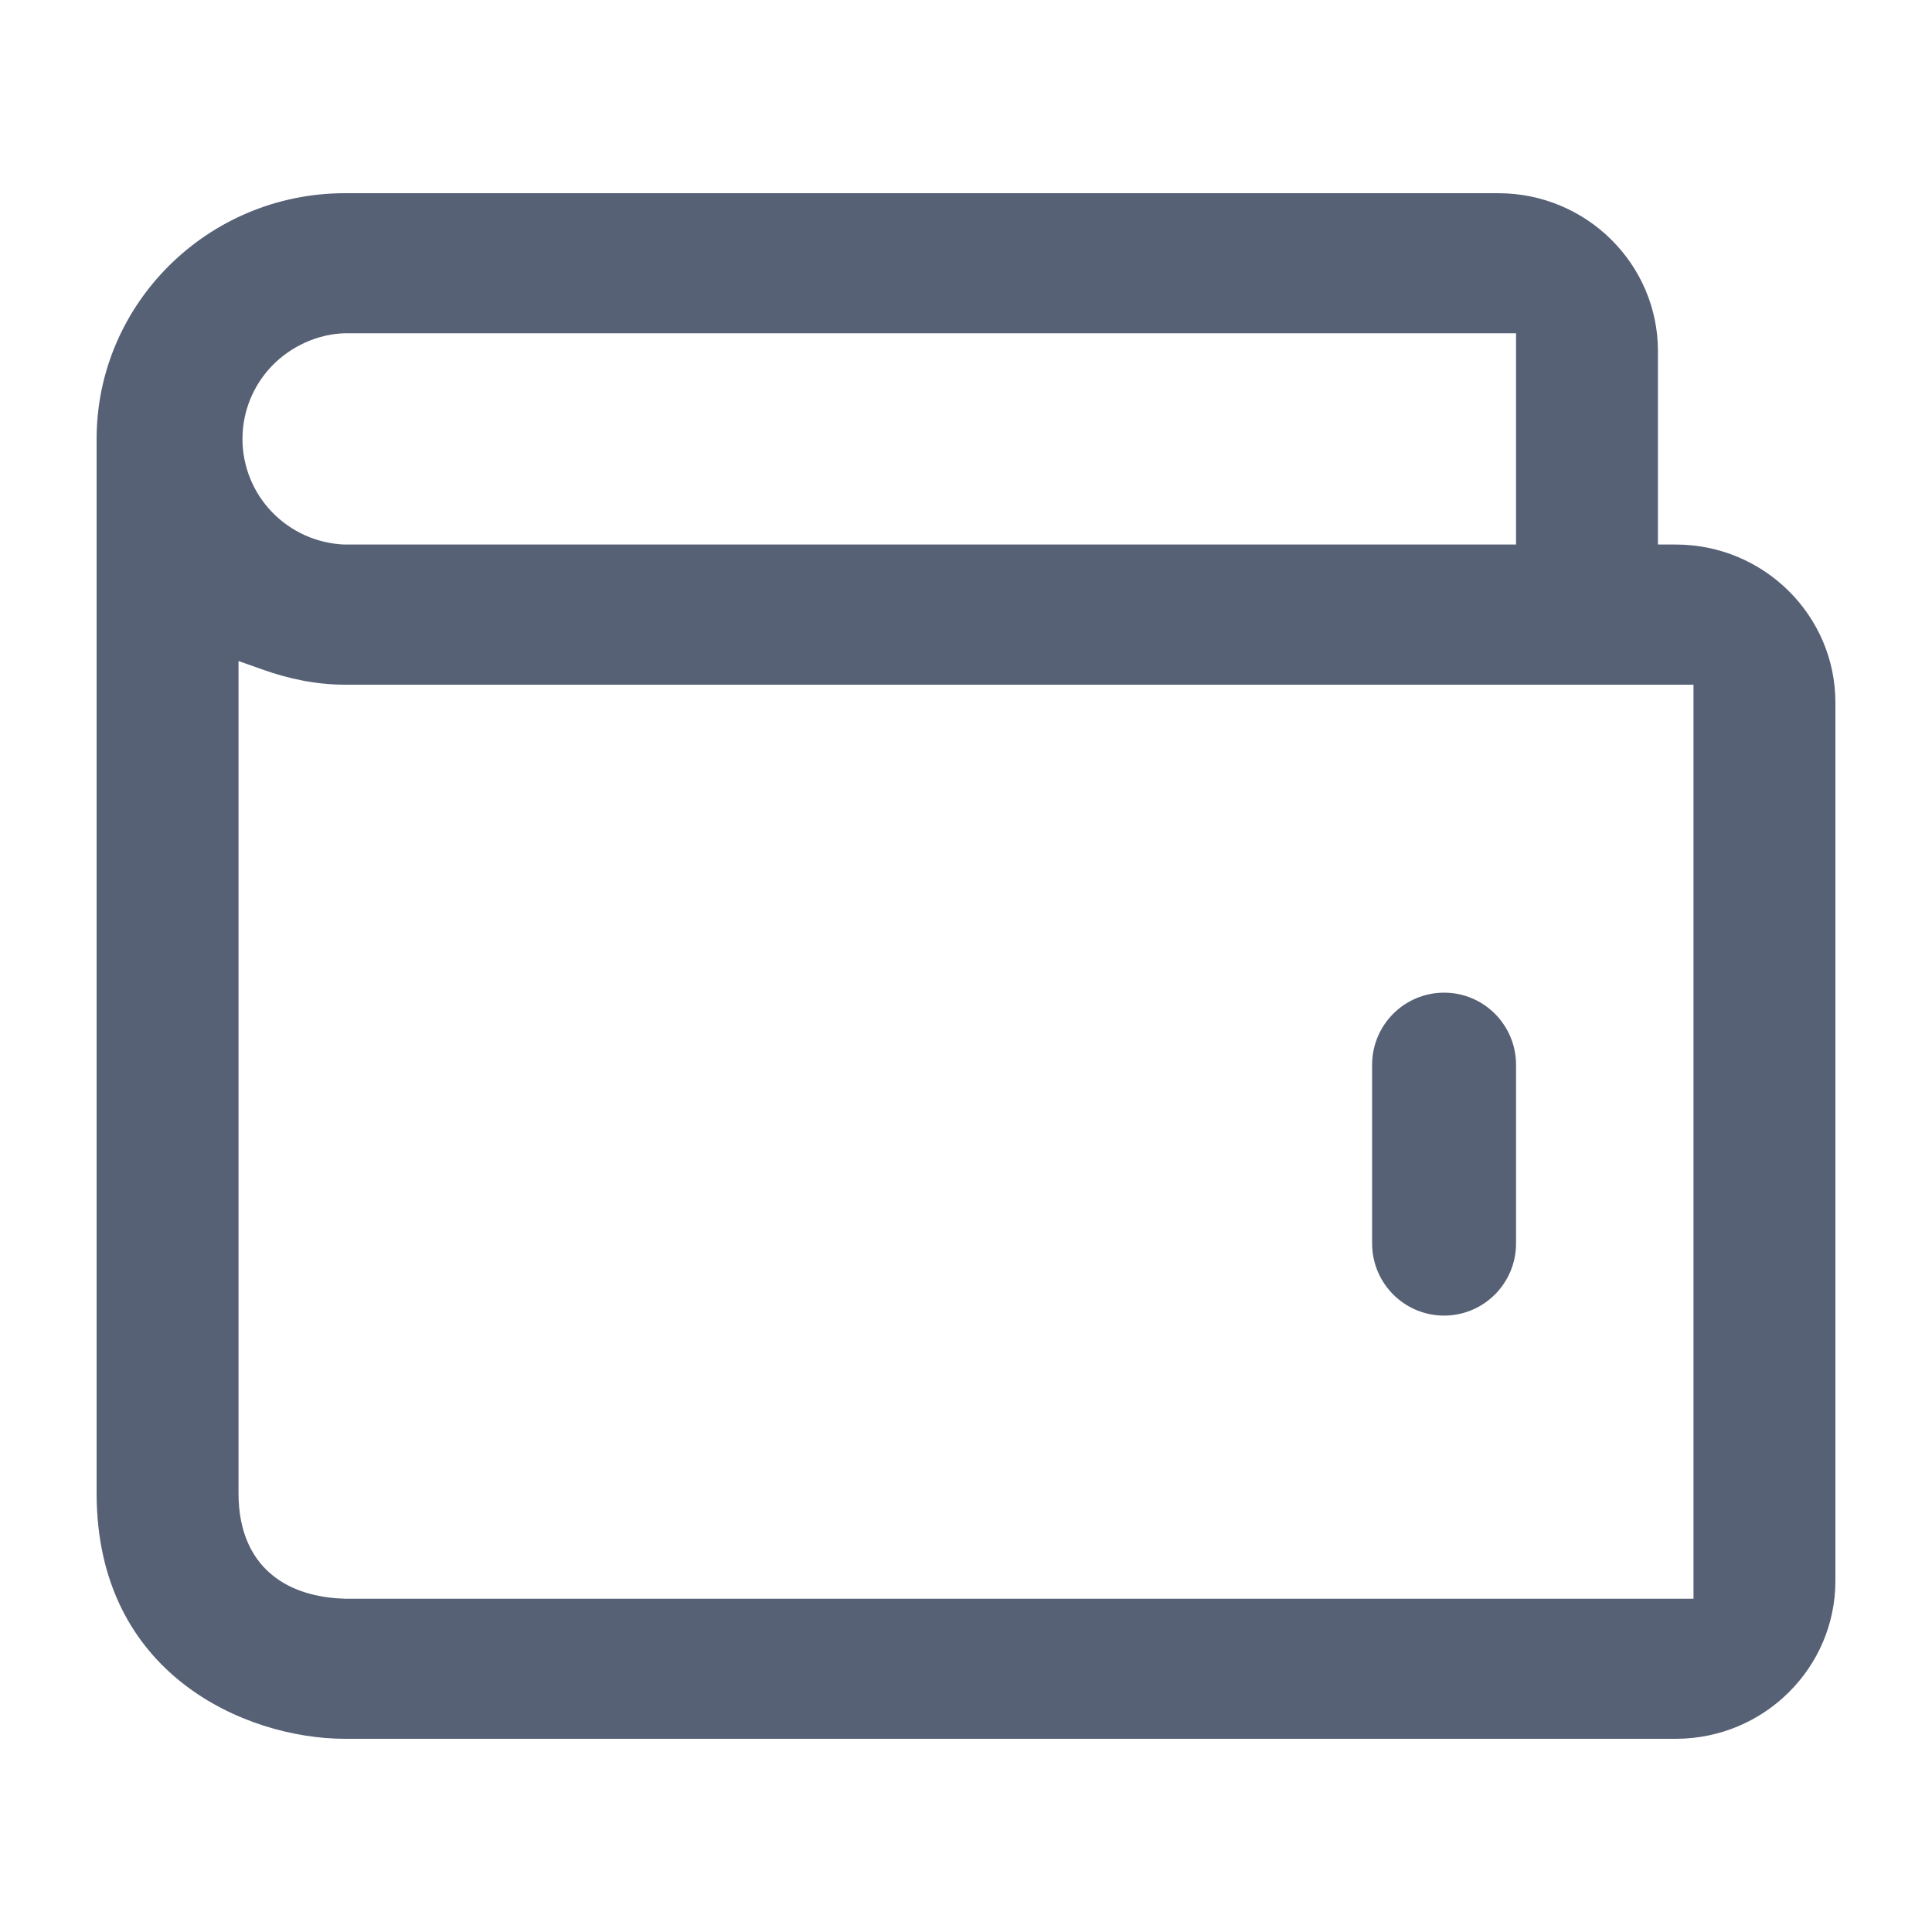
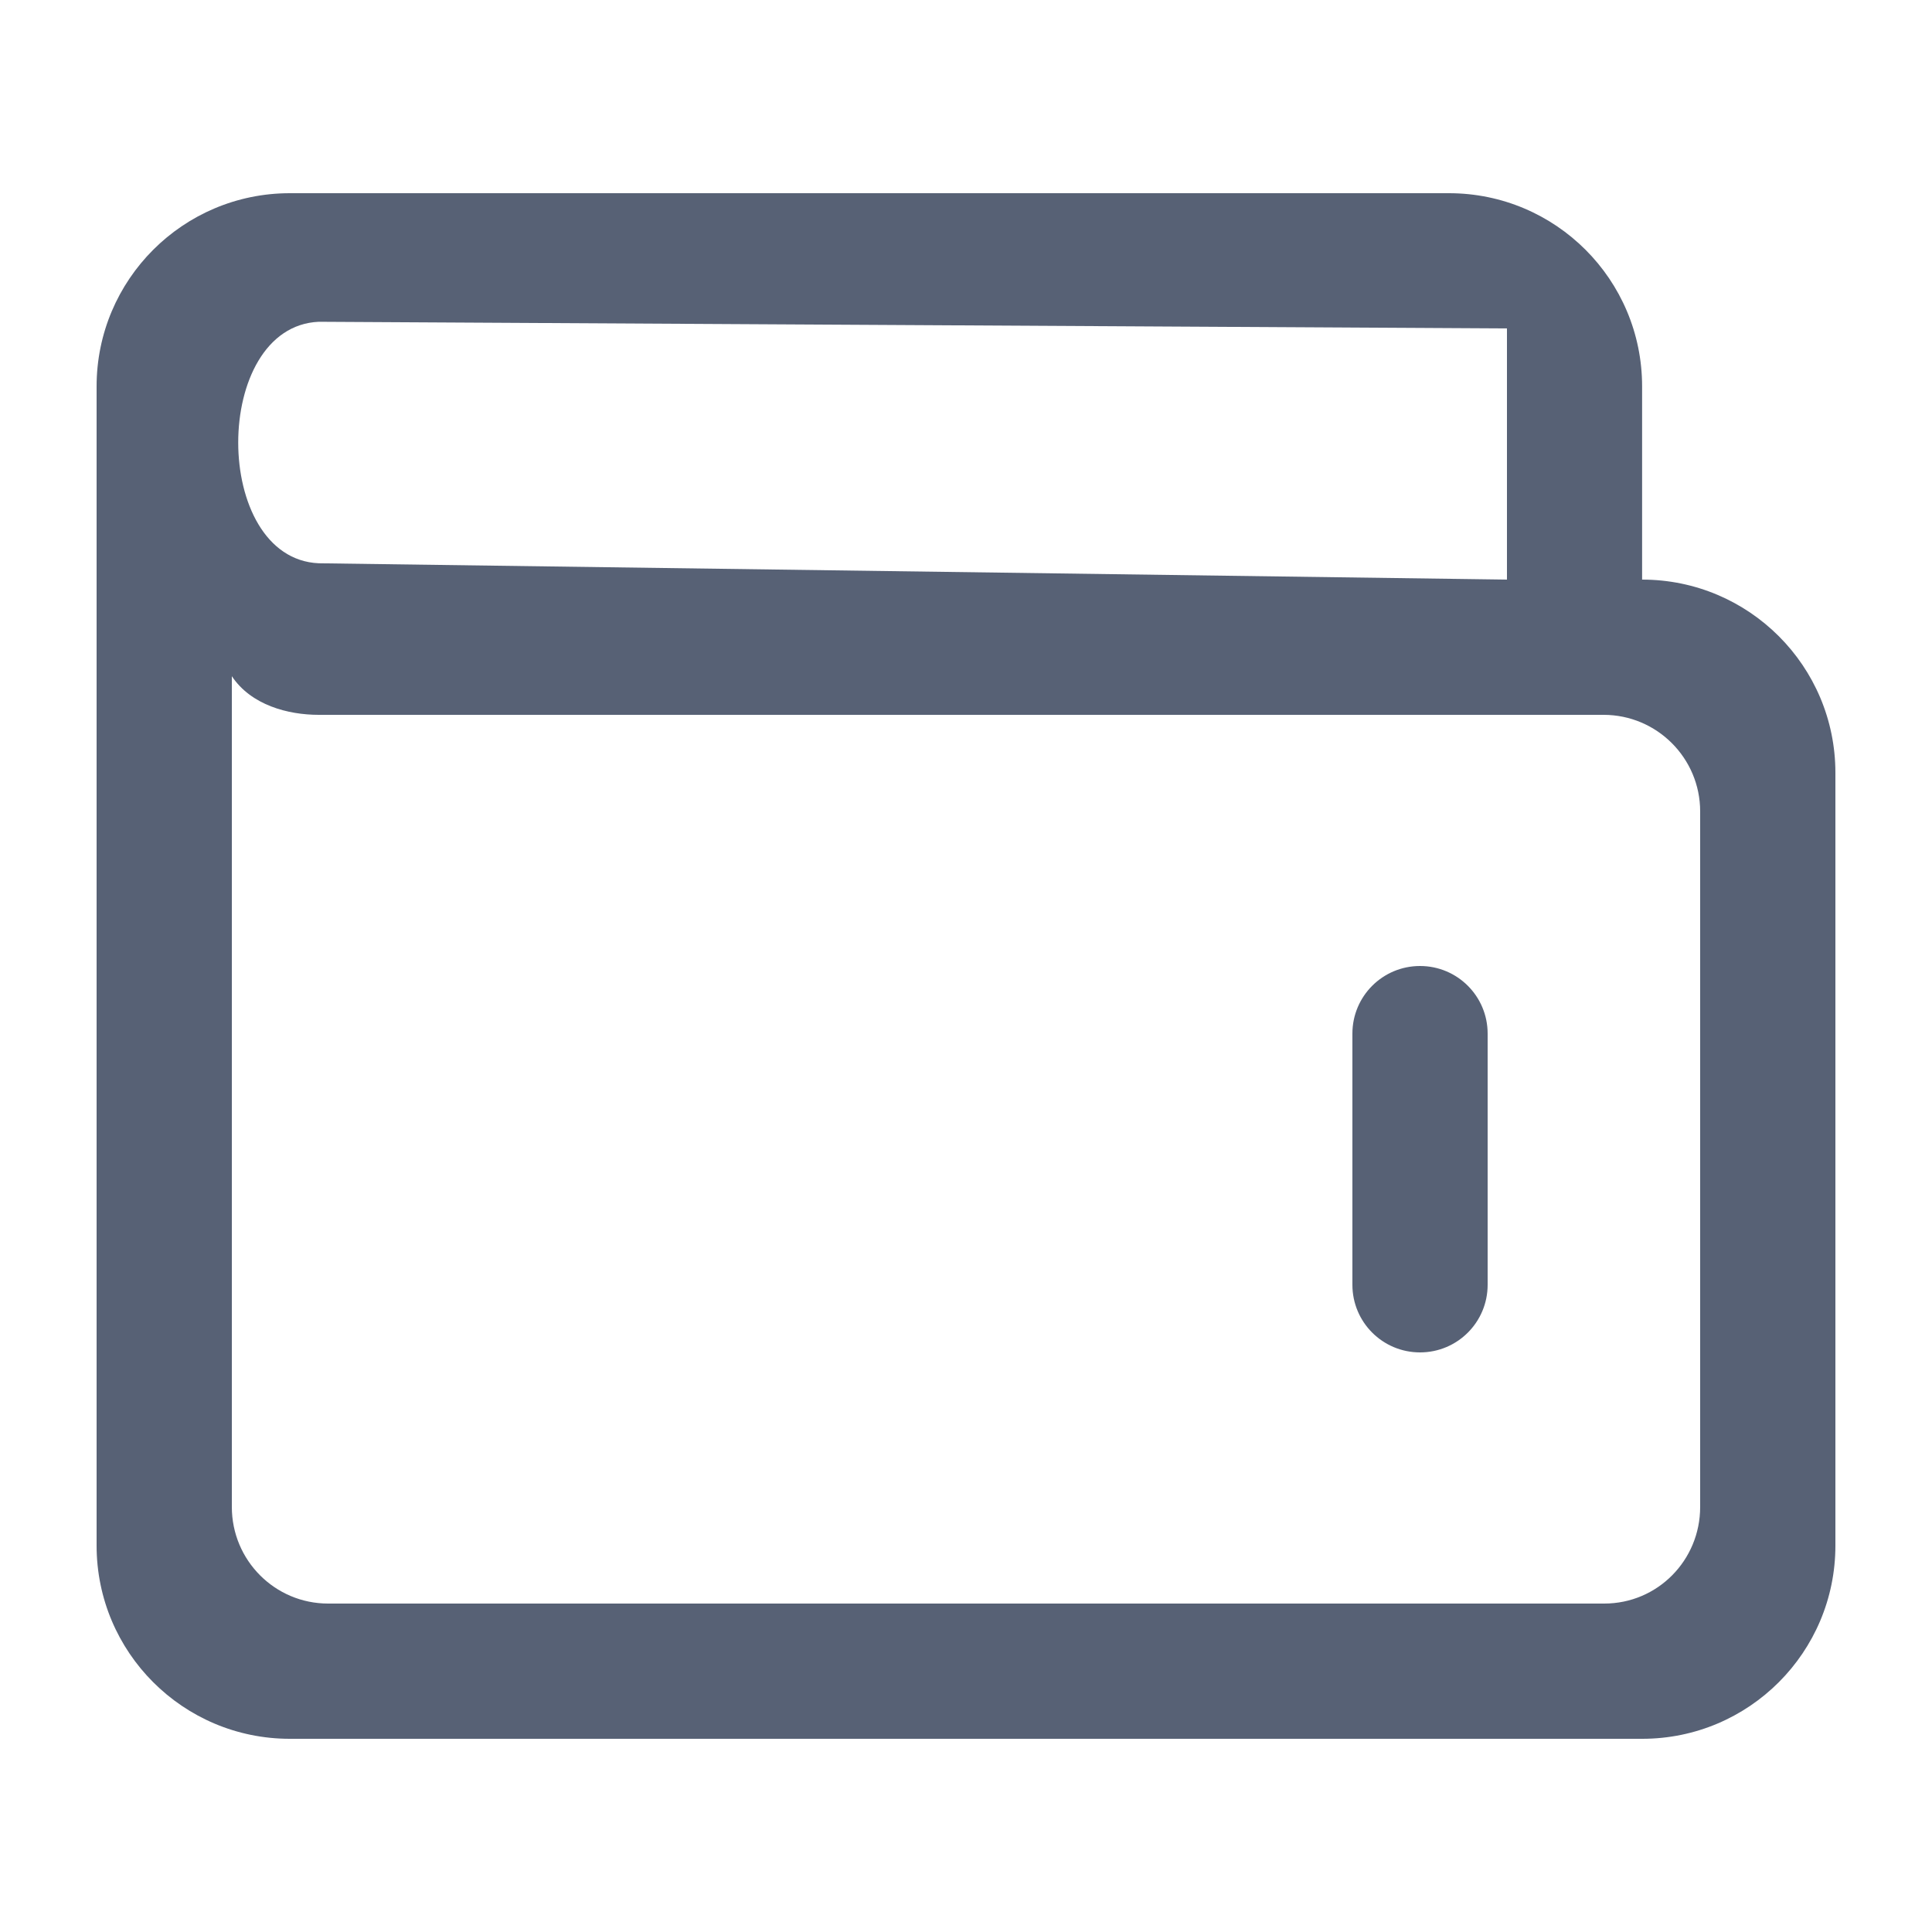
<svg xmlns="http://www.w3.org/2000/svg" width="20" height="20" viewBox="0 0 20 20" fill="none">
-   <path d="M15.694 12.872V11.023C15.694 10.61 15.36 10.276 14.949 10.276C14.538 10.276 14.204 10.61 14.204 11.023V12.872C14.204 13.285 14.538 13.619 14.949 13.619C15.36 13.619 15.694 13.285 15.694 12.872Z" fill="#576175" />
-   <path fill-rule="evenodd" clip-rule="evenodd" d="M17.163 5.637V3.635C17.163 2.735 16.424 2 15.51 2H3.571C2.152 2 1 3.144 1 4.544V15.456C1 16.399 1.385 17.028 1.892 17.426C2.405 17.829 3.053 18 3.571 18H17.347C18.261 18 19 17.265 19 16.365V7.272C19 6.373 18.261 5.637 17.347 5.637H17.163ZM3.571 3.45C3.289 3.457 3.011 3.585 2.816 3.787C2.62 3.99 2.51 4.261 2.51 4.544C2.51 4.826 2.62 5.098 2.816 5.301C3.013 5.505 3.28 5.625 3.563 5.637H15.694V3.45H3.571ZM17.531 16.55H3.578C3.349 16.544 3.072 16.496 2.849 16.329C2.615 16.154 2.469 15.87 2.469 15.456V6.843L2.715 6.93C2.987 7.027 3.272 7.088 3.571 7.088H17.531V16.55Z" fill="#576175" />
+   <path d="M14.7 10C14.313 10 14 10.313 14 10.7V13.3C14 13.687 14.313 14 14.7 14C15.087 14 15.4 13.687 15.4 13.3V10.7C15.4 10.313 15.087 10 14.7 10Z" fill="#576175" />
+   <path fill-rule="evenodd" clip-rule="evenodd" d="M16.999 4V6C18.104 6 19 6.895 19 8V16C19 17.104 18.105 18 17 18H3C1.895 18 1 17.104 1 16V4C1 2.896 1.895 2 3 2L14.999 2C16.104 2 16.999 2.895 16.999 4ZM15.6 3.4L3.3 3.331C2.188 3.38 2.188 5.782 3.3 5.831L15.6 6V3.4ZM16.607 16.6C17.159 16.6 17.6 16.152 17.6 15.6V8.4C17.6 7.848 17.152 7.4 16.6 7.4H3.3C2.982 7.4 2.6 7.3 2.4 7V15.6C2.4 16.152 2.845 16.6 3.397 16.6H16.607Z" fill="#576175" />
</svg>
